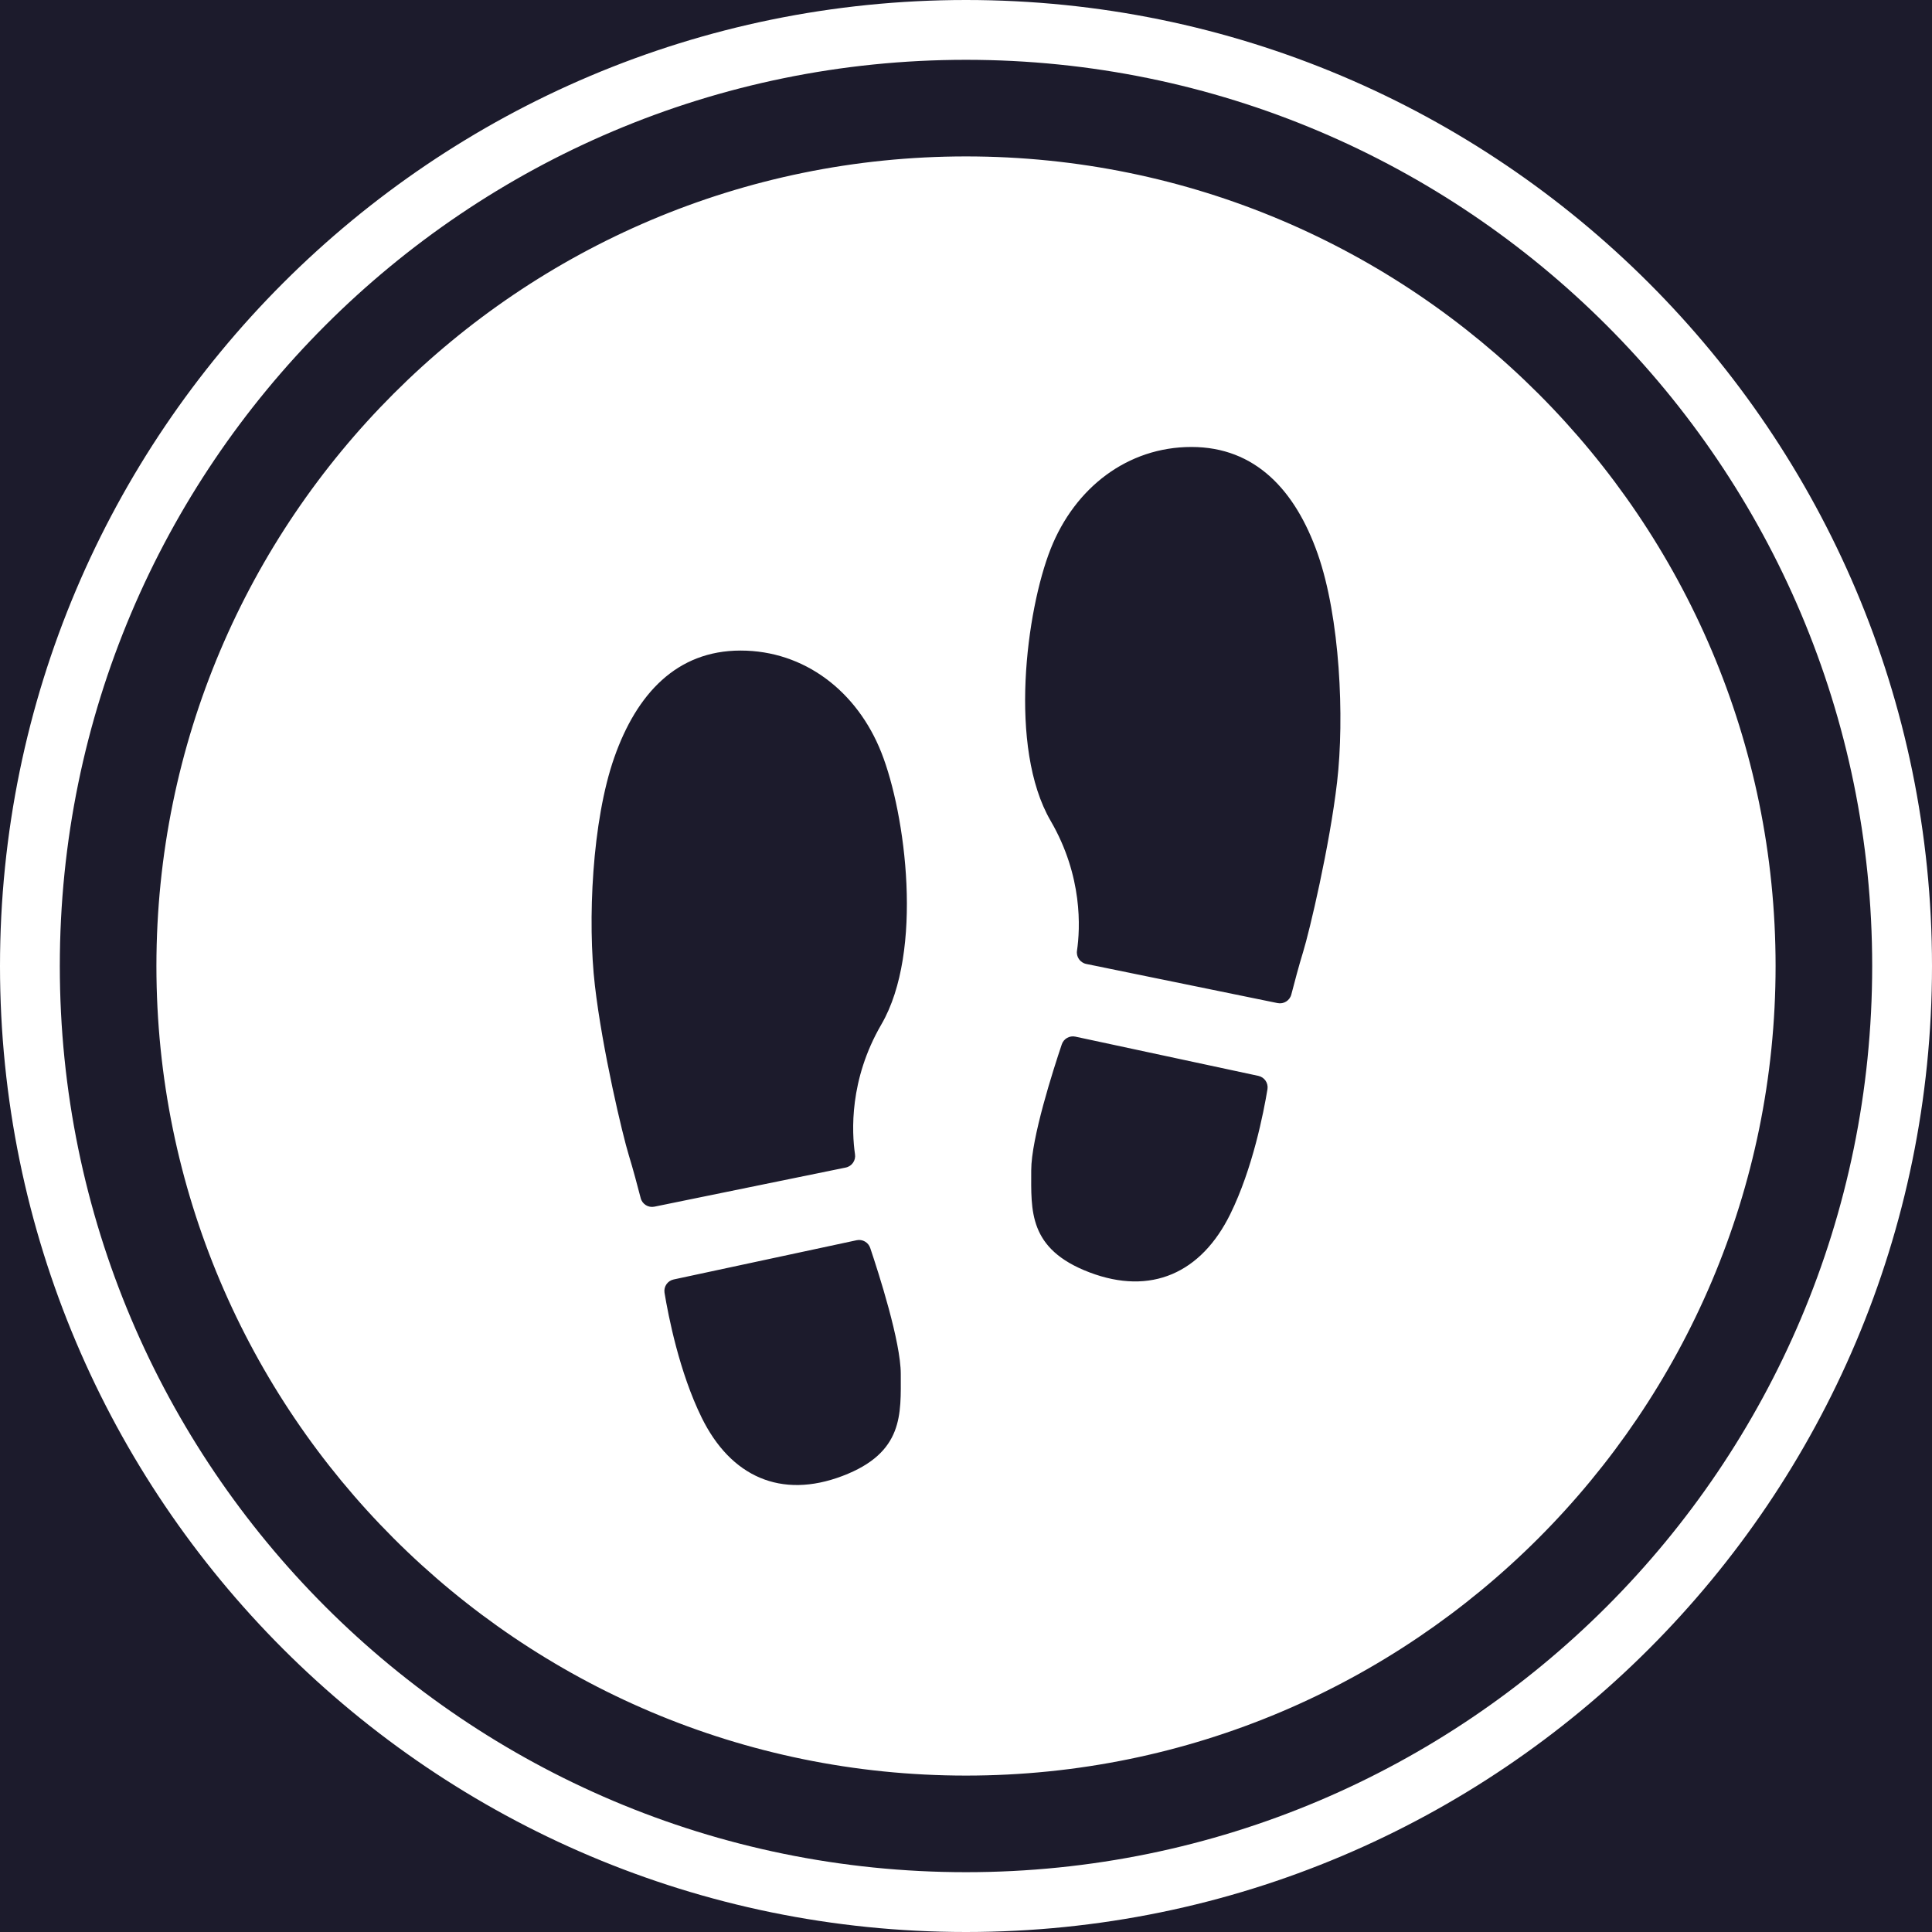
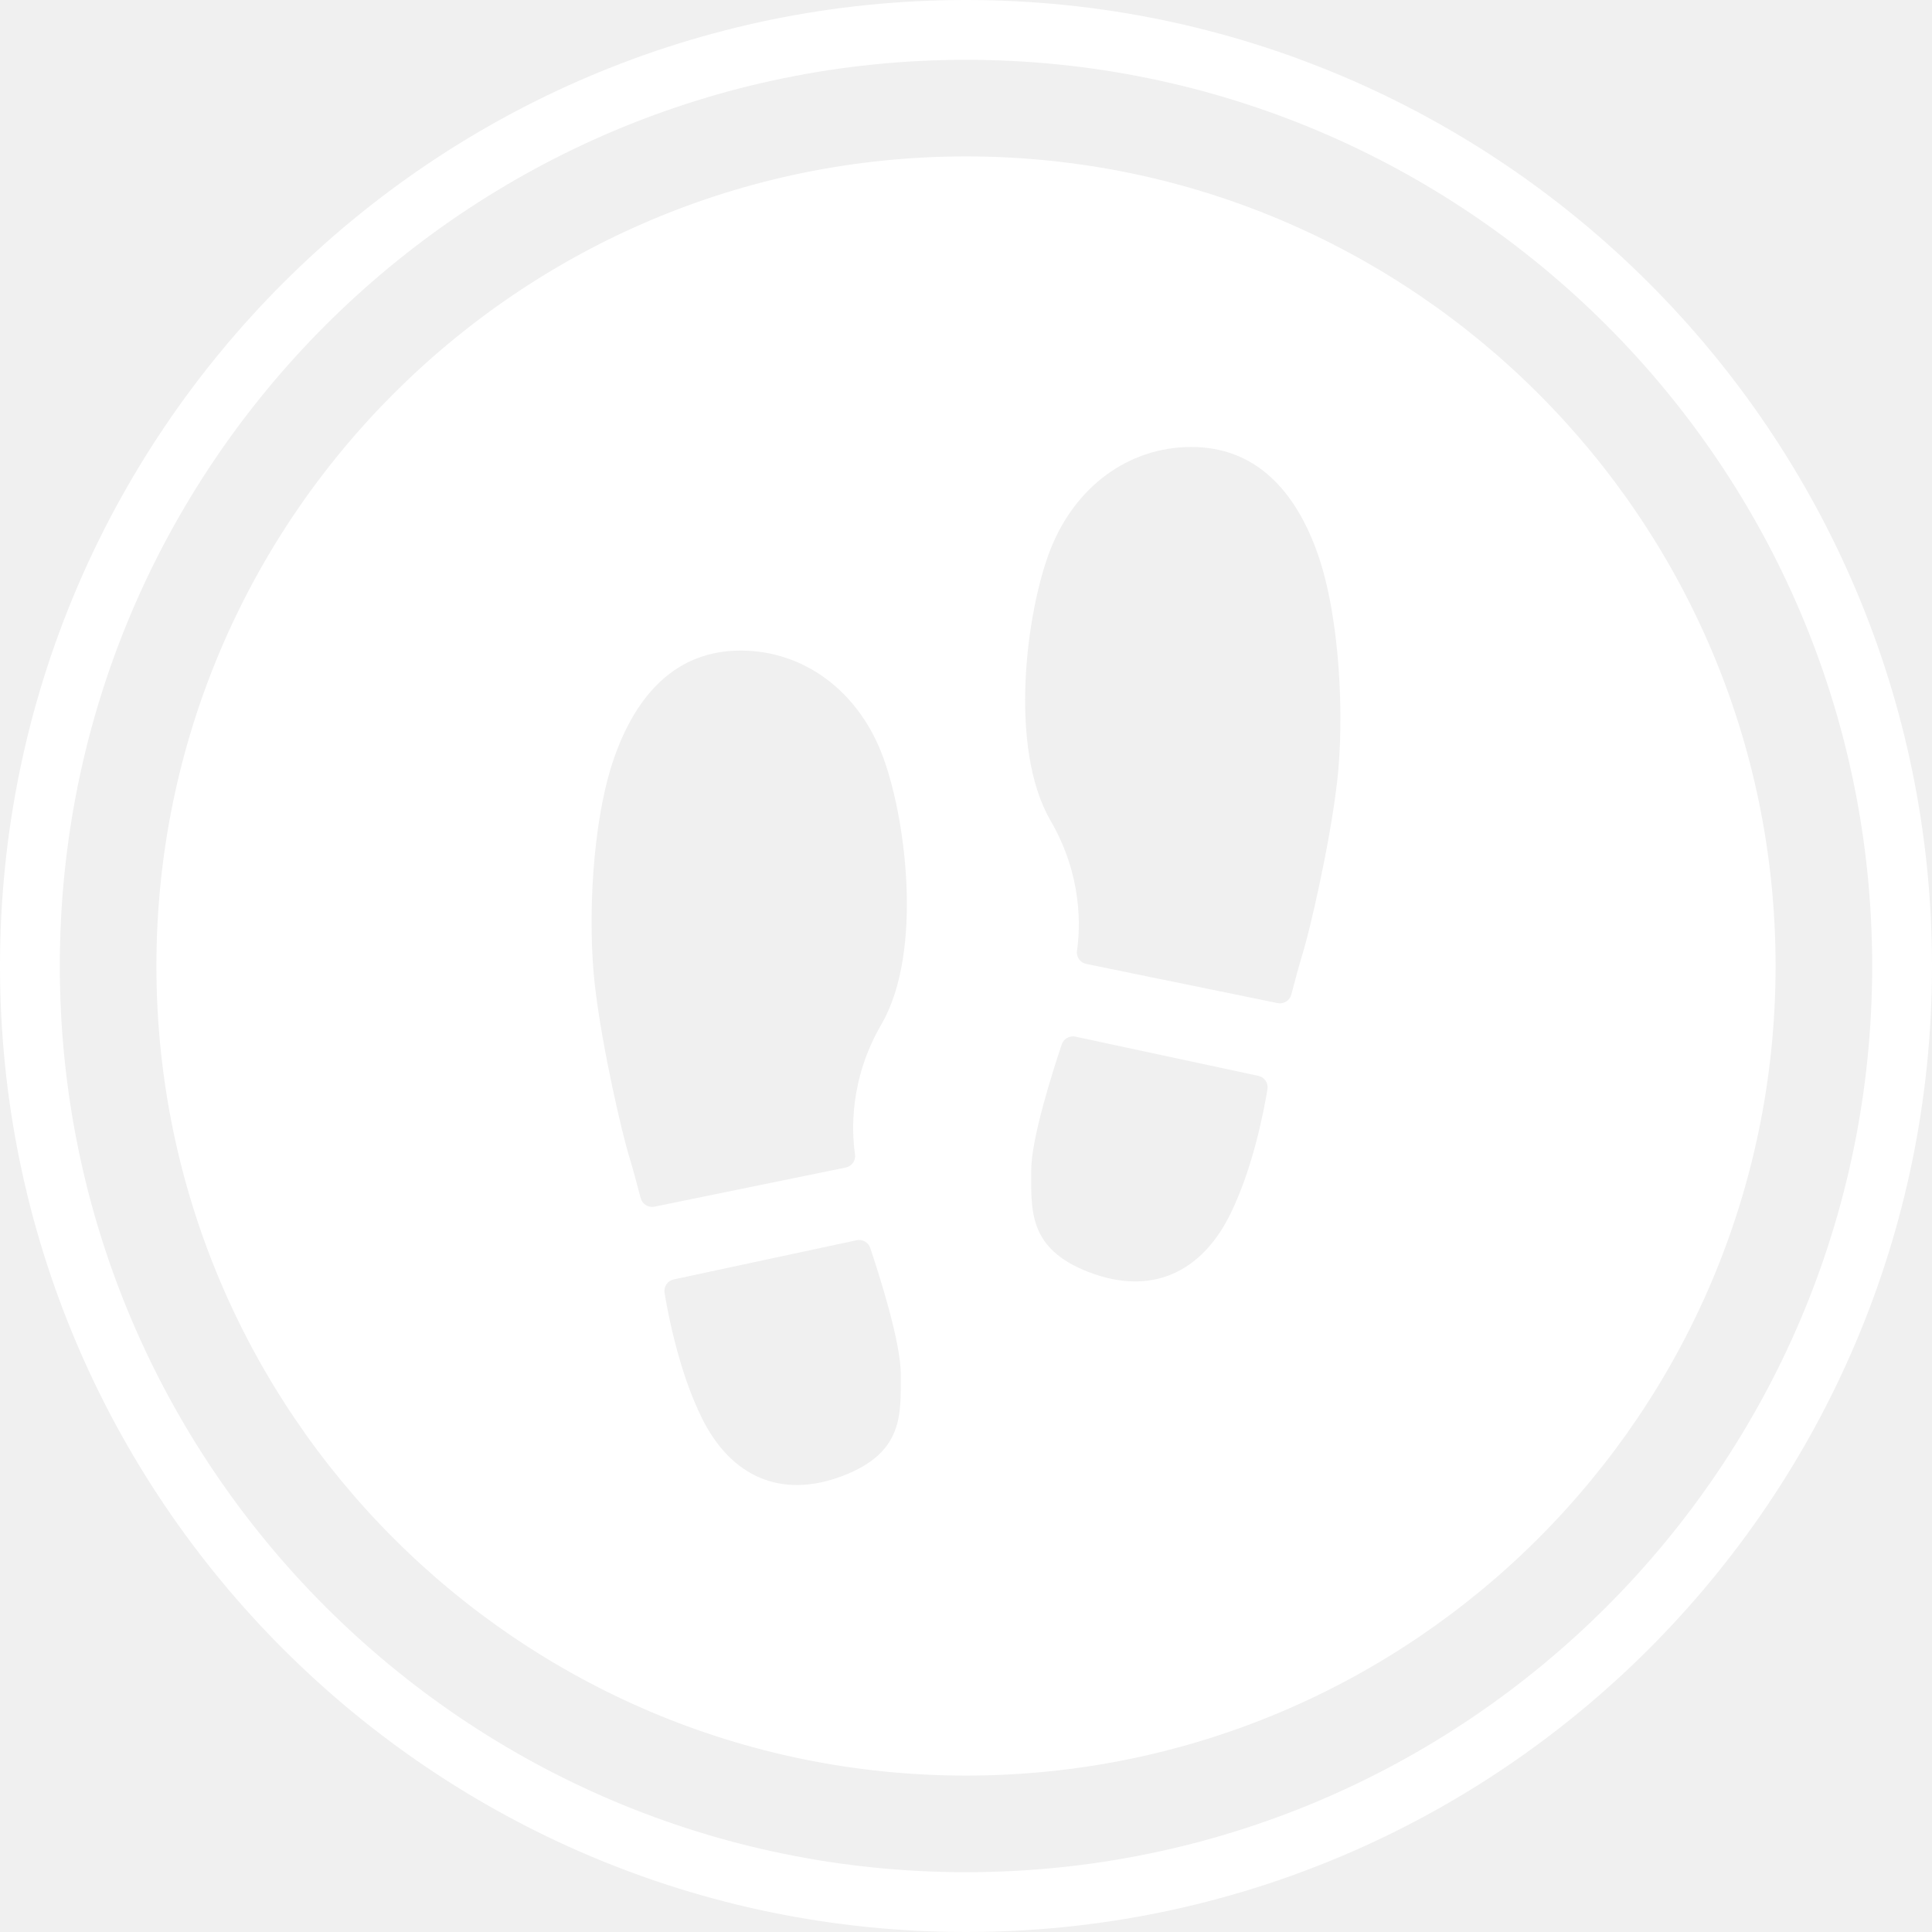
- <svg xmlns="http://www.w3.org/2000/svg" width="100%" height="100%" viewBox="0 0 100 100" version="1.1" xml:space="preserve" style="fill-rule:evenodd;clip-rule:evenodd;stroke-linejoin:round;stroke-miterlimit:2;">
-   <rect id="Пеший-поисковик" x="0" y="0" width="100" height="100" style="fill:rgb(28,27,44);" />
-   <clipPath id="_clip1">
-     <rect x="0" y="0" width="100" height="100" />
-   </clipPath>
-   <g clip-path="url(#_clip1)">
-     <g id="_1-30-icon-foot">
-       <path id="_1-30-icon-foot1" d="M50,-0C77.596,-0 100,22.404 100,50C100,77.596 77.596,100 50,100C22.404,100 -0,77.596 -0,50C-0,22.404 22.404,-0 50,-0ZM50,3.096C75.887,3.096 96.904,24.113 96.904,50C96.904,75.887 75.887,96.904 50,96.904C24.113,96.904 3.096,75.887 3.096,50C3.096,24.113 24.113,3.096 50,3.096ZM50,8.096C73.127,8.096 91.904,26.873 91.904,50C91.904,73.127 73.127,91.904 50,91.904C26.873,91.904 8.096,73.127 8.096,50C8.096,26.873 26.873,8.096 50,8.096ZM34.395,66.909C34.347,66.592 34.554,66.292 34.868,66.225C36.705,65.83 42.549,64.578 44.339,64.194C44.642,64.129 44.945,64.302 45.043,64.596C45.488,65.92 46.624,69.453 46.624,71.118C46.624,73.189 46.791,75.186 43.608,76.395C40.426,77.605 37.824,76.434 36.321,73.38C35.161,71.024 34.594,68.116 34.395,66.909ZM65.605,56.371C65.653,56.054 65.446,55.754 65.132,55.687C63.295,55.292 57.451,54.04 55.661,53.656C55.358,53.591 55.055,53.764 54.957,54.058C54.512,55.382 53.376,58.916 53.376,60.58C53.376,62.652 53.209,64.648 56.392,65.858C59.574,67.067 62.176,65.896 63.679,62.842C64.839,60.486 65.406,57.578 65.605,56.371ZM43.776,60.432C44.095,60.366 44.306,60.061 44.254,59.74C44.088,58.597 43.949,55.895 45.619,53.024C47.824,49.233 46.874,42.123 45.619,38.951C44.364,35.778 41.636,33.673 38.331,33.673C35.026,33.673 32.954,35.913 31.797,39.202C30.64,42.491 30.406,47.692 30.792,51.013C31.177,54.335 32.224,58.75 32.551,59.809C32.76,60.485 33.009,61.424 33.162,62.015C33.243,62.328 33.556,62.522 33.872,62.457C35.766,62.07 41.855,60.825 43.776,60.432ZM56.224,49.894C55.905,49.828 55.694,49.523 55.746,49.202C55.912,48.059 56.051,45.357 54.381,42.486C52.176,38.695 53.126,31.585 54.381,28.413C55.636,25.24 58.364,23.135 61.669,23.135C64.974,23.135 67.046,25.375 68.203,28.664C69.36,31.953 69.594,37.154 69.208,40.475C68.823,43.797 67.776,48.212 67.449,49.271C67.24,49.947 66.991,50.886 66.838,51.477C66.757,51.79 66.444,51.984 66.128,51.92C64.234,51.532 58.145,50.287 56.224,49.894Z" style="fill:white;" />
-     </g>
-   </g>
+ <svg xmlns="http://www.w3.org/2000/svg" width="100%" height="100%" viewBox="0 0 50 50" version="1.1" xml:space="preserve" style="fill-rule:evenodd;clip-rule:evenodd;stroke-linejoin:round;stroke-miterlimit:2;">
+   <path id="_1-30-icon-foot" d="M25,0C38.798,0 50,11.202 50,25C50,38.798 38.798,50 25,50C11.202,50 0,38.798 0,25C0,11.202 11.202,0 25,0ZM25,1.548C37.943,1.548 48.452,12.057 48.452,25C48.452,37.943 37.943,48.452 25,48.452C12.057,48.452 1.548,37.943 1.548,25C1.548,12.057 12.057,1.548 25,1.548ZM25,4.048C36.564,4.048 45.952,13.436 45.952,25C45.952,36.564 36.564,45.952 25,45.952C13.436,45.952 4.048,36.564 4.048,25C4.048,13.436 13.436,4.048 25,4.048ZM17.198,33.455C17.174,33.296 17.277,33.146 17.434,33.112C18.352,32.915 21.274,32.289 22.169,32.097C22.321,32.065 22.472,32.151 22.522,32.298C22.744,32.96 23.312,34.727 23.312,35.559C23.312,36.595 23.396,37.593 21.804,38.198C20.213,38.802 18.912,38.217 18.16,36.69C17.58,35.512 17.297,34.058 17.198,33.455ZM32.802,28.186C32.826,28.027 32.723,27.877 32.566,27.843C31.648,27.646 28.726,27.02 27.831,26.828C27.679,26.796 27.528,26.882 27.478,27.029C27.256,27.691 26.688,29.458 26.688,30.29C26.688,31.326 26.604,32.324 28.196,32.929C29.787,33.533 31.088,32.948 31.84,31.421C32.42,30.243 32.703,28.789 32.802,28.186ZM21.888,30.216C22.048,30.183 22.153,30.031 22.127,29.87C22.044,29.299 21.974,27.947 22.809,26.512C23.912,24.617 23.437,21.061 22.809,19.475C22.182,17.889 20.818,16.837 19.165,16.837C17.513,16.837 16.477,17.956 15.898,19.601C15.32,21.245 15.203,23.846 15.396,25.507C15.589,27.167 16.112,29.375 16.275,29.905C16.38,30.242 16.504,30.712 16.581,31.007C16.622,31.164 16.778,31.261 16.936,31.229C17.883,31.035 20.928,30.412 21.888,30.216ZM28.112,24.947C27.952,24.914 27.847,24.762 27.873,24.601C27.956,24.03 28.026,22.678 27.191,21.243C26.088,19.348 26.563,15.793 27.191,14.206C27.818,12.62 29.182,11.568 30.835,11.568C32.487,11.568 33.523,12.688 34.102,14.332C34.68,15.976 34.797,18.577 34.604,20.238C34.411,21.898 33.888,24.106 33.725,24.636C33.62,24.974 33.496,25.443 33.419,25.739C33.378,25.895 33.222,25.992 33.064,25.96C32.117,25.766 29.072,25.143 28.112,24.947Z" style="fill:white;" />
</svg>
